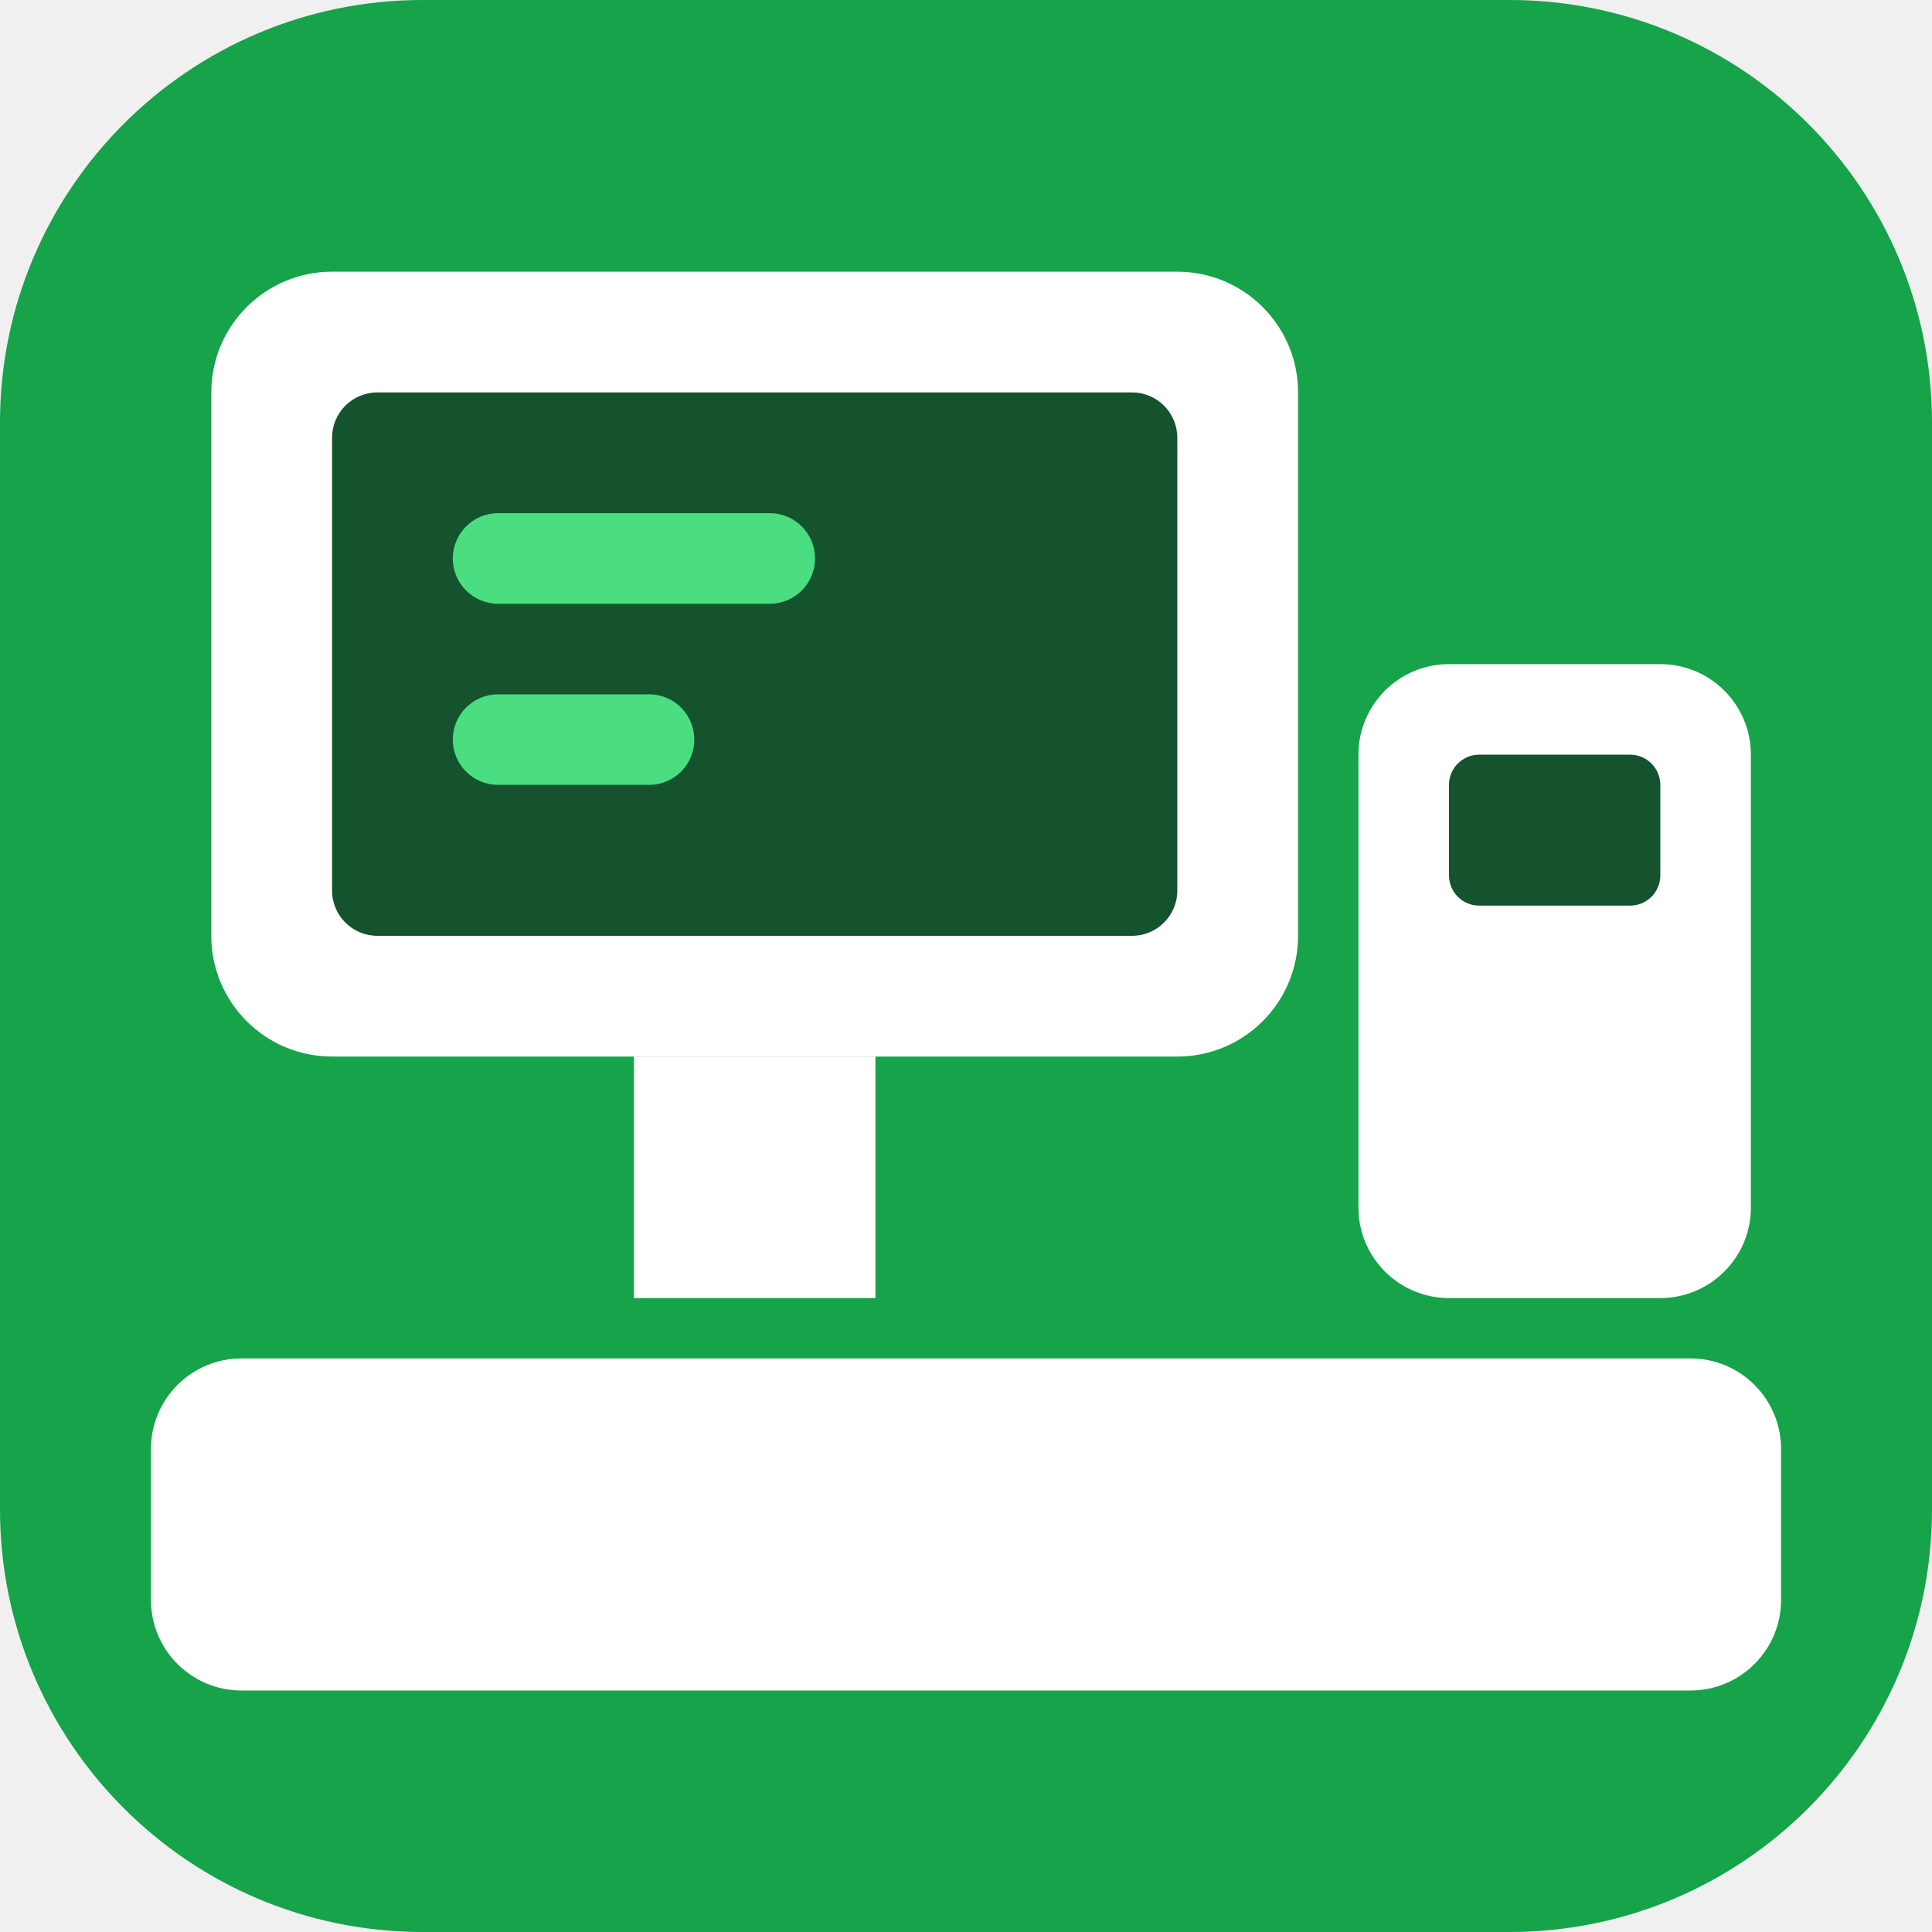
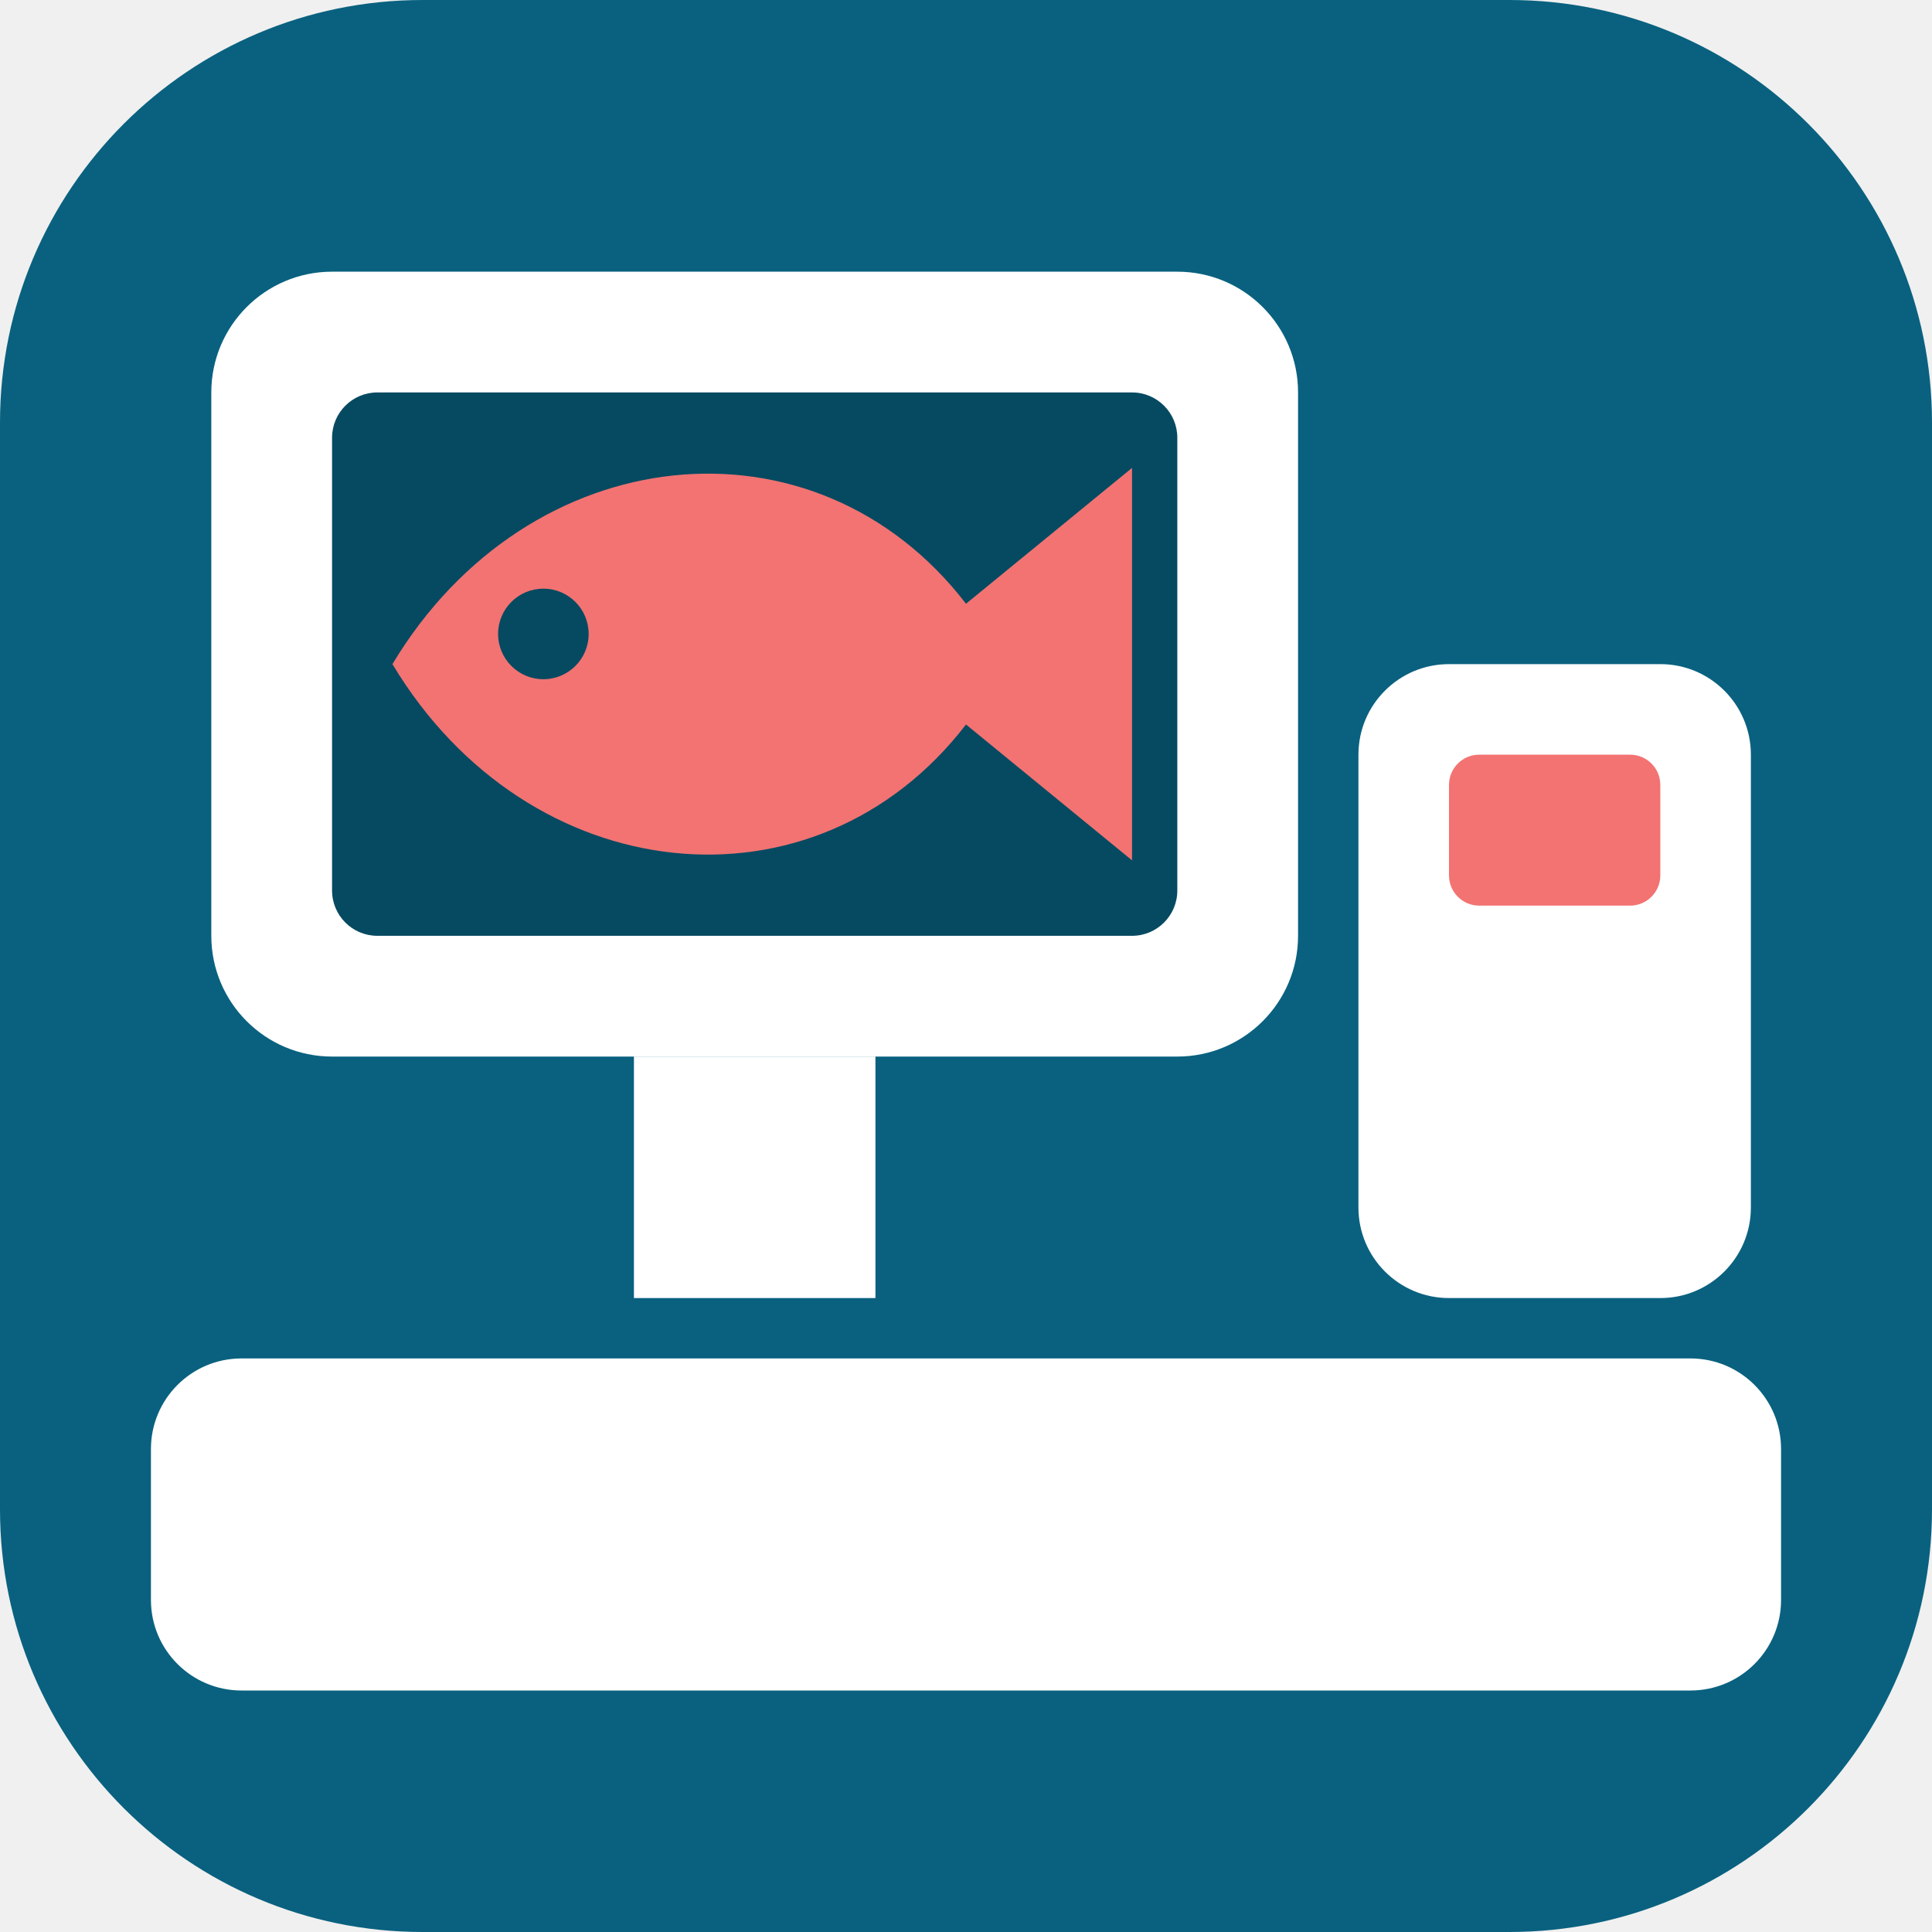
<svg xmlns="http://www.w3.org/2000/svg" viewBox="0 0 64 64">
-   <rect width="64" height="64" rx="14" fill="#16A34A" />
-   <rect x="7" y="9" width="36" height="26" rx="4" fill="#fff" />
-   <rect x="11" y="13" width="28" height="18" rx="1.5" fill="#14532D" />
-   <rect x="15" y="17" width="12" height="3" rx="1.5" fill="#4ADE80" />
-   <rect x="15" y="23" width="8" height="3" rx="1.5" fill="#4ADE80" />
-   <rect x="21" y="35" width="8" height="8" fill="#fff" />
-   <rect x="45" y="22" width="13" height="21" rx="3" fill="#fff" />
-   <rect x="48" y="25" width="7" height="5" rx="1" fill="#14532D" />
-   <rect x="5" y="45" width="54" height="11" rx="3" fill="#fff" />
+   <rect width="64" height="64" rx="14" fill="#09617F" />
+   <rect x="7" y="9" width="36" height="26" rx="4" fill="#FFFFFF" />
+   <rect x="11" y="13" width="28" height="18" rx="1.5" fill="#064A61" />
+   <g transform="translate(25 22) scale(.5) translate(-32 -32)">
+     <path d="M8 32C17 17 36 15 46 28L57 19V45L46 36C36 49 17 47 8 32Z" fill="#F27372" />
+     <circle cx="18" cy="30" r="3" fill="#064A61" />
+   </g>
+   <rect x="21" y="35" width="8" height="8" fill="#FFFFFF" />
+   <rect x="45" y="22" width="13" height="21" rx="3" fill="#FFFFFF" />
+   <rect x="48" y="25" width="7" height="5" rx="1" fill="#F27372" />
+   <rect x="5" y="45" width="54" height="11" rx="3" fill="#FFFFFF" />
</svg>
